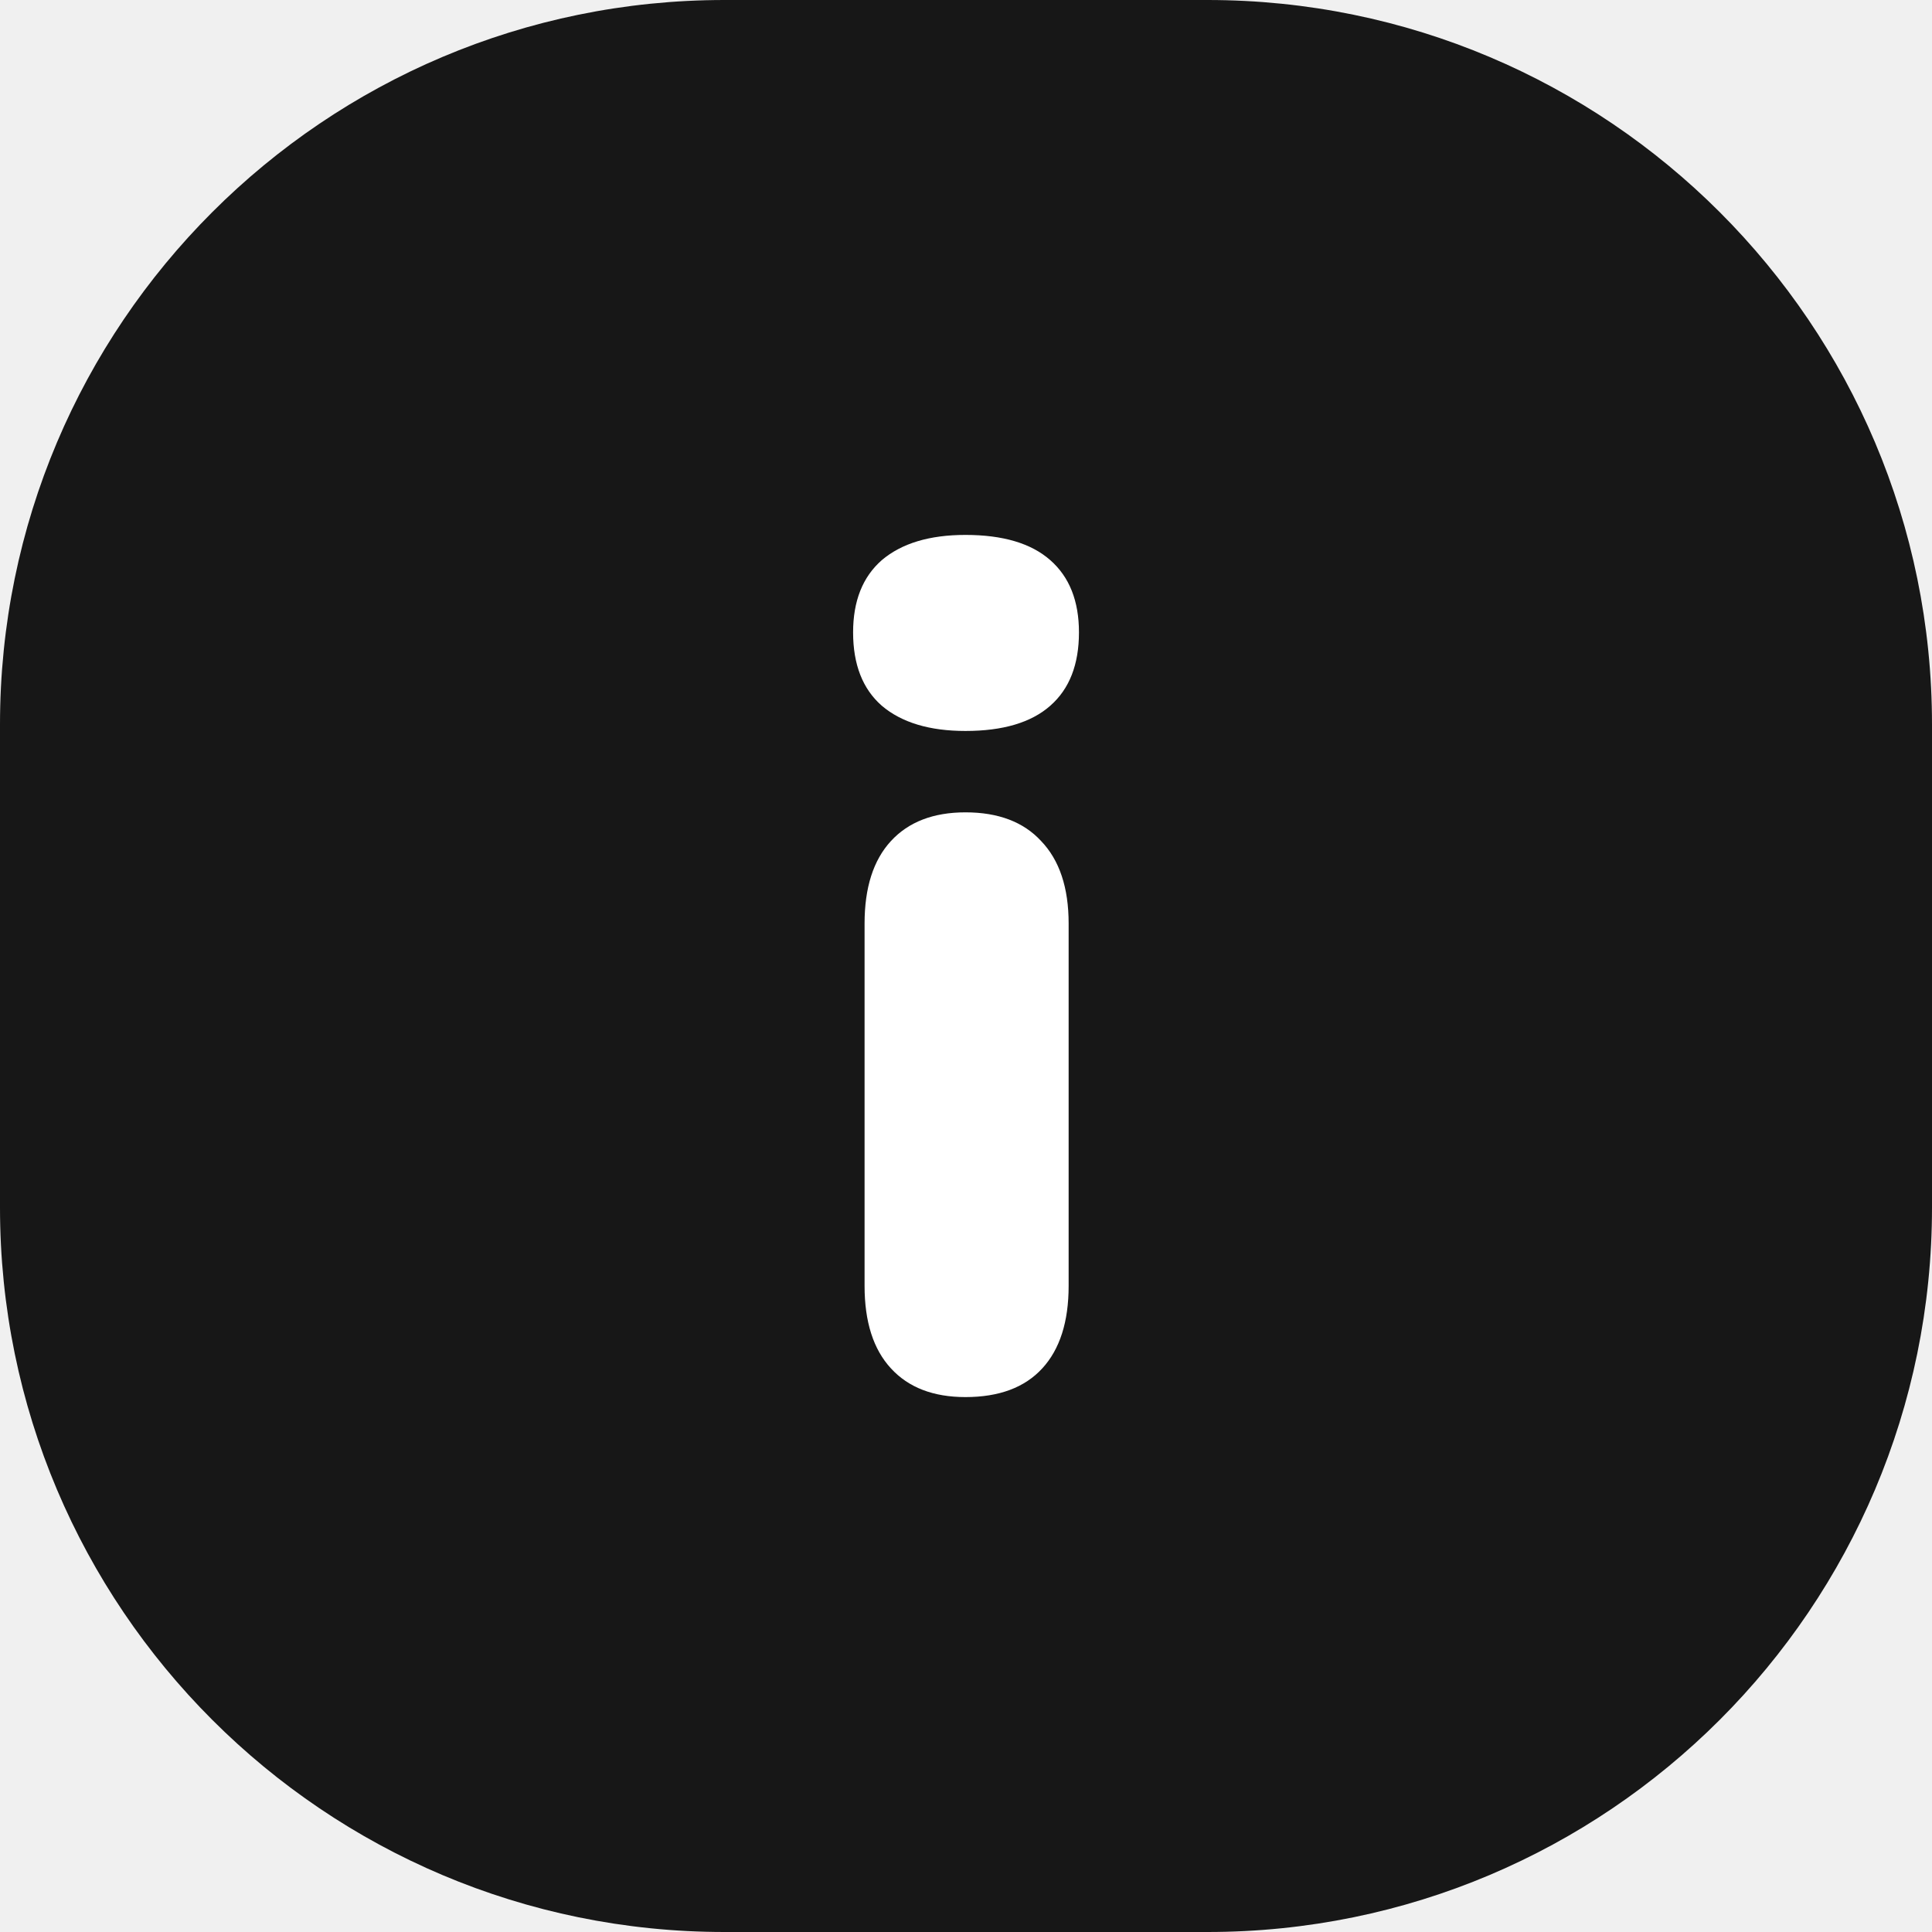
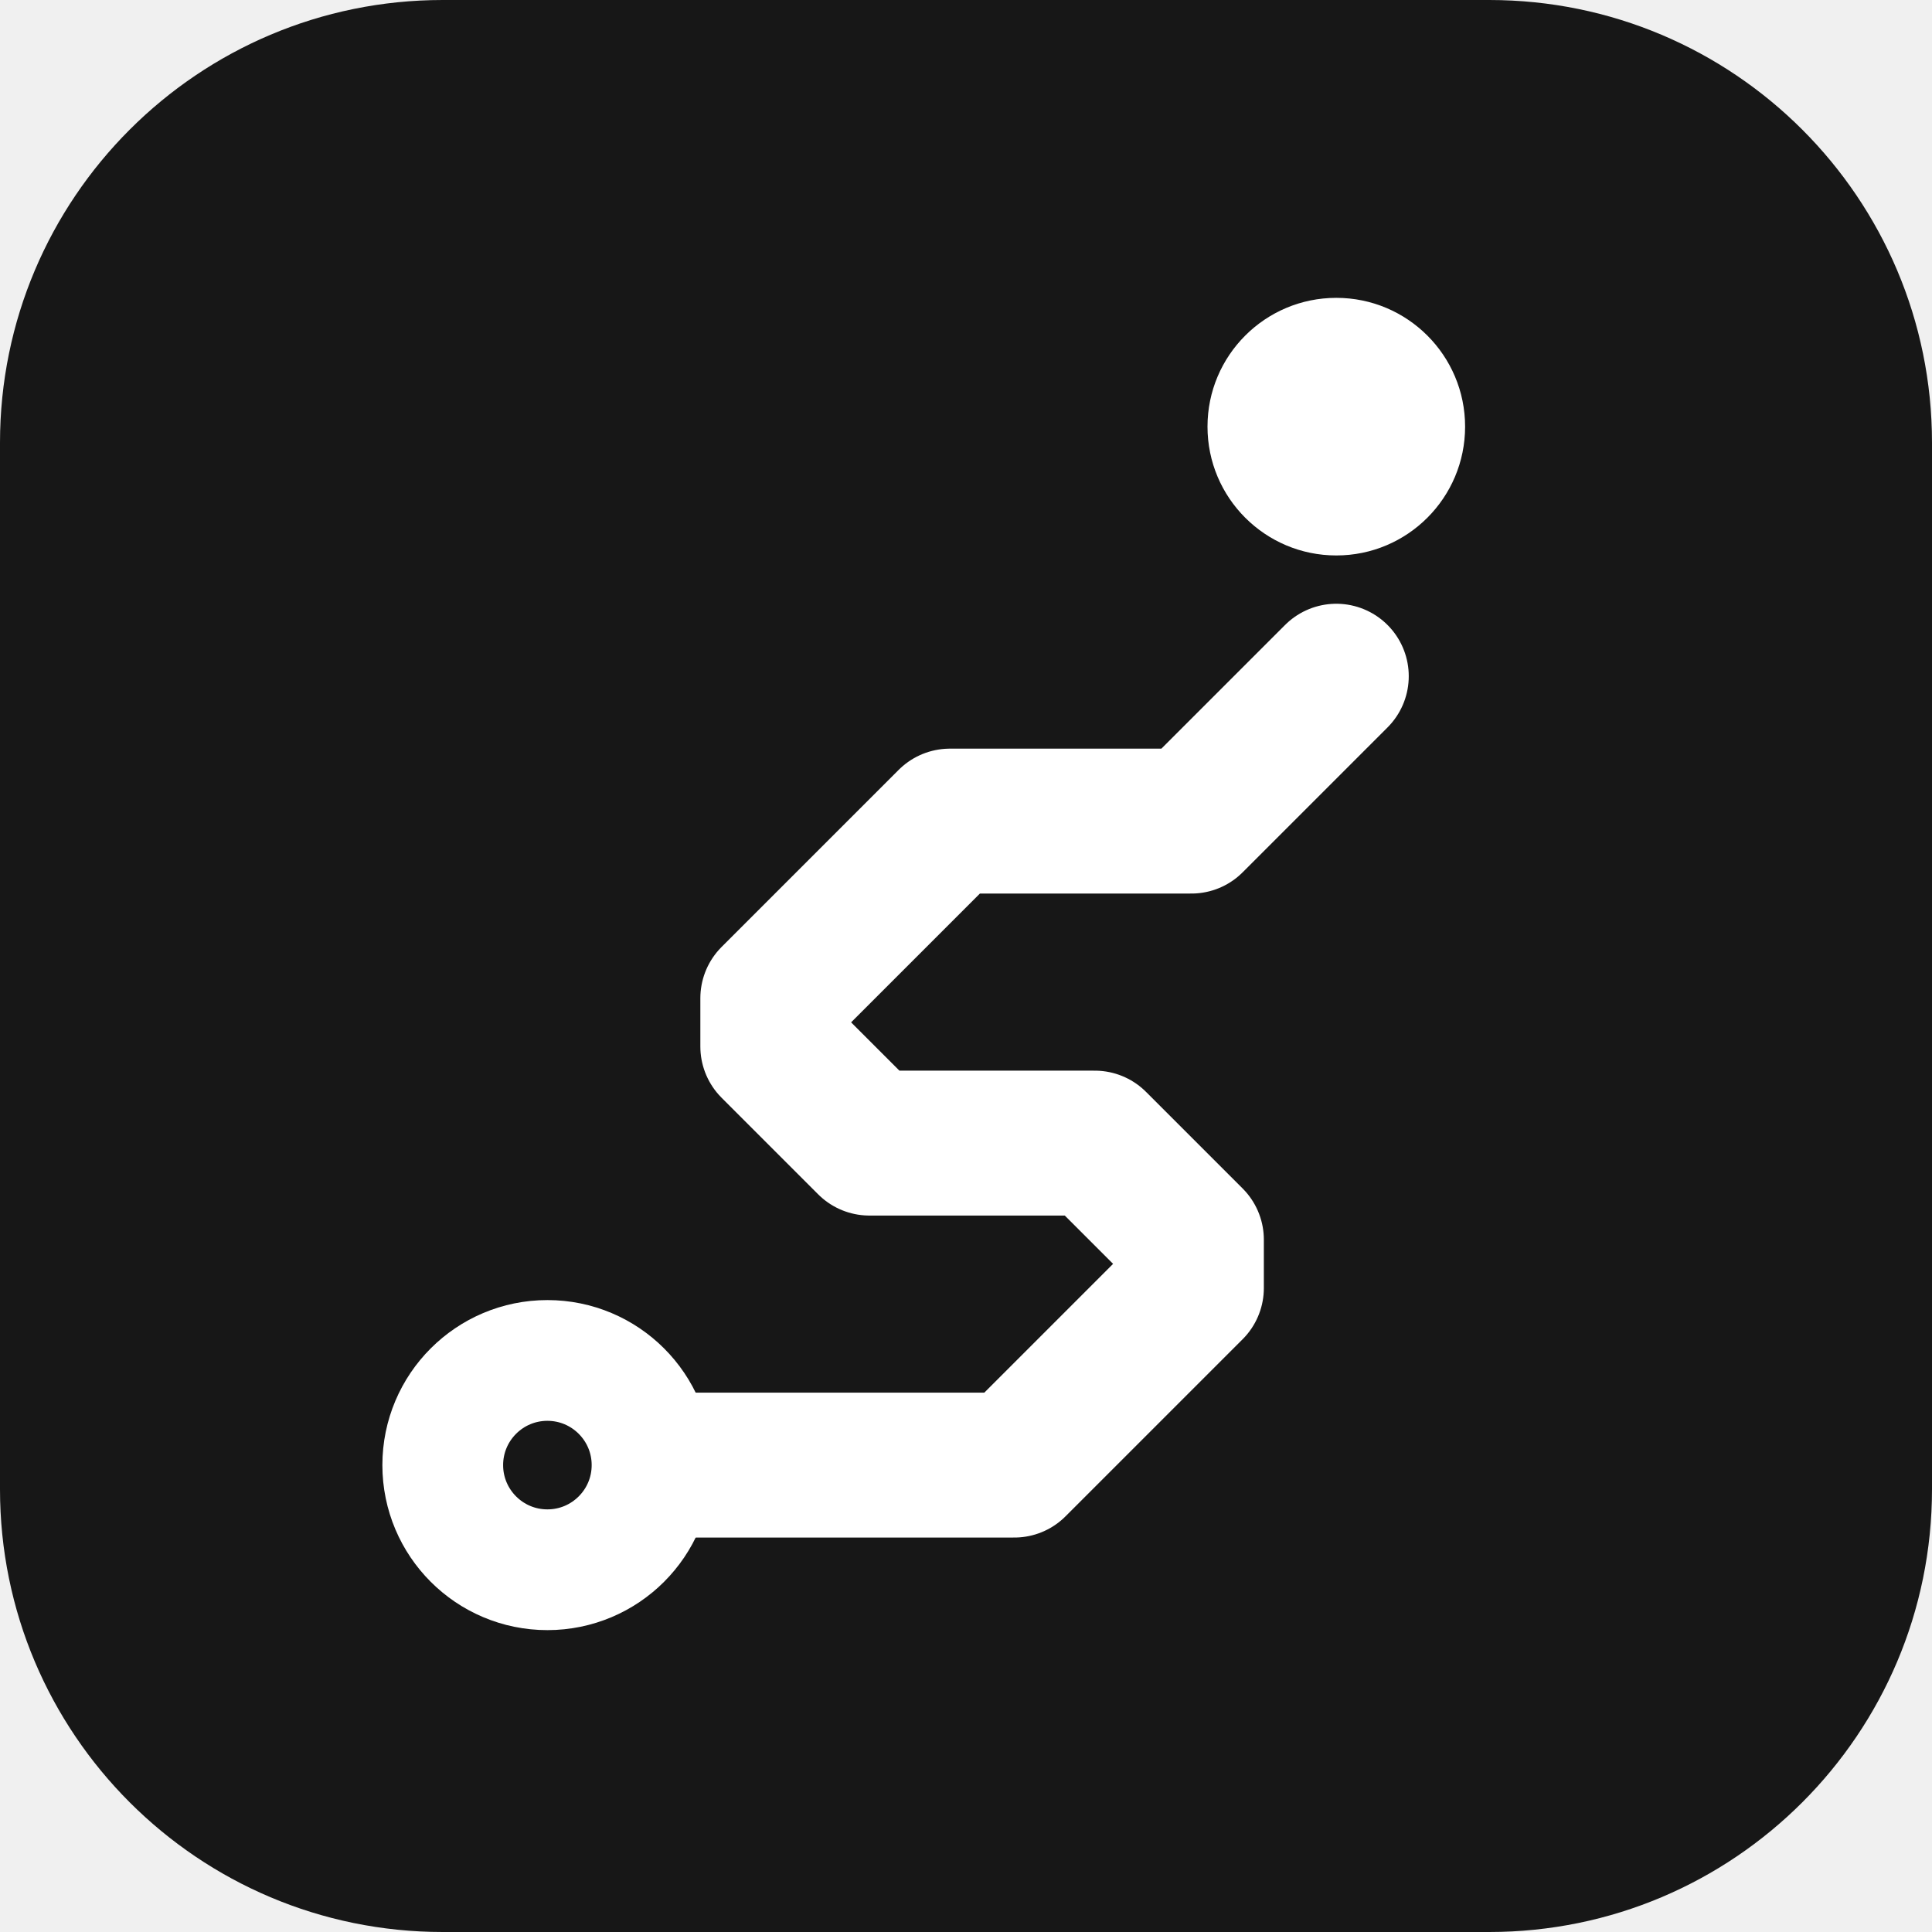
- <svg xmlns="http://www.w3.org/2000/svg" viewBox="0 0 32 32">
-   <style>rect{fill:#171717}path{fill:#fff}@media (prefers-color-scheme:dark){rect{fill:#f5f5f5}path{fill:#171717}}</style>
-   <rect width="32" height="32" rx="12" />
-   <path transform="translate(14.13 8.86)" d="M1.861 14.28C1.329 14.28 0.918 14.122 0.627 13.805C0.335 13.489 0.19 13.033 0.19 12.438V6.437C0.19 5.842 0.335 5.387 0.627 5.07C0.918 4.754 1.329 4.595 1.861 4.595C2.405 4.595 2.823 4.754 3.114 5.07C3.418 5.387 3.57 5.842 3.57 6.437V12.438C3.57 13.033 3.424 13.489 3.133 13.805C2.842 14.122 2.418 14.28 1.861 14.28ZM1.861 3.247C1.266 3.247 0.804 3.108 0.475 2.829C0.158 2.551 0 2.146 0 1.614C0 1.095 0.158 0.696 0.475 0.418C0.804 0.139 1.266 0 1.861 0C2.481 0 2.95 0.139 3.266 0.418C3.583 0.696 3.741 1.095 3.741 1.614C3.741 2.146 3.583 2.551 3.266 2.829C2.95 3.108 2.481 3.247 1.861 3.247Z" />
+ <svg xmlns="http://www.w3.org/2000/svg" viewBox="0 0 24 24">
+   <style>rect{fill:#171717}.m{stroke:#FFFFFF}.d{fill:#FFFFFF}@media (prefers-color-scheme:dark){rect{fill:#F5F5F5}.m{stroke:#171717}.d{fill:#171717}}</style>
+   <rect width="24" height="24" rx="5.5" />
+   <g transform="translate(0.2 -0.2)">
+     <circle class="m" cx="6.6" cy="18.4" r="1.3" stroke-width="1.5" fill="none" />
+     <path class="m" d="M8.1 18.4H12.4L14.6 16.2V15.6L13.4 14.4H10.6L9.4 13.2V12.6L11.6 10.4H14.6L16.4 8.6" stroke-width="1.8" stroke-linecap="round" stroke-linejoin="round" fill="none" />
+     <circle class="d" cx="16.4" cy="5.5" r="1.6" />
+   </g>
</svg>
